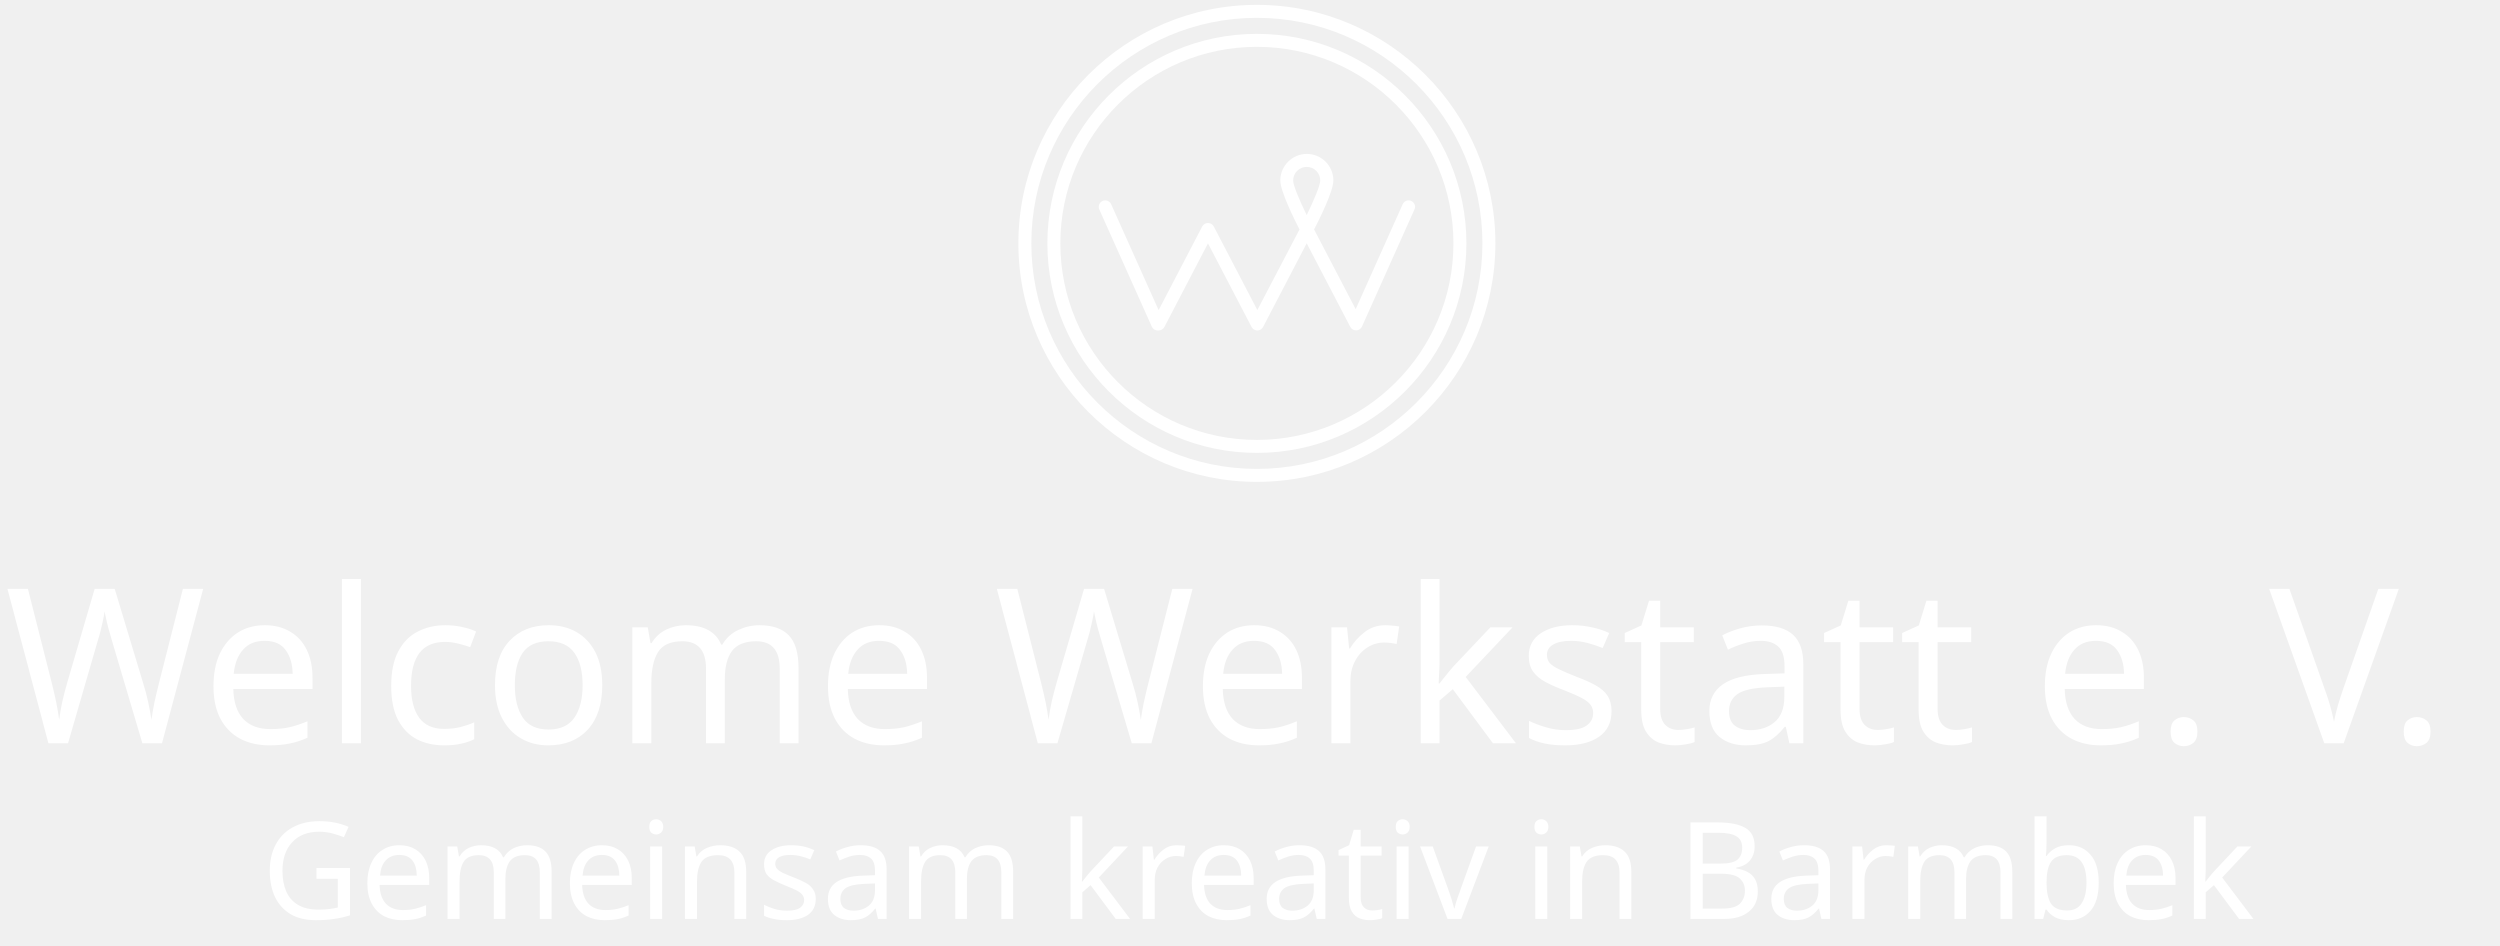
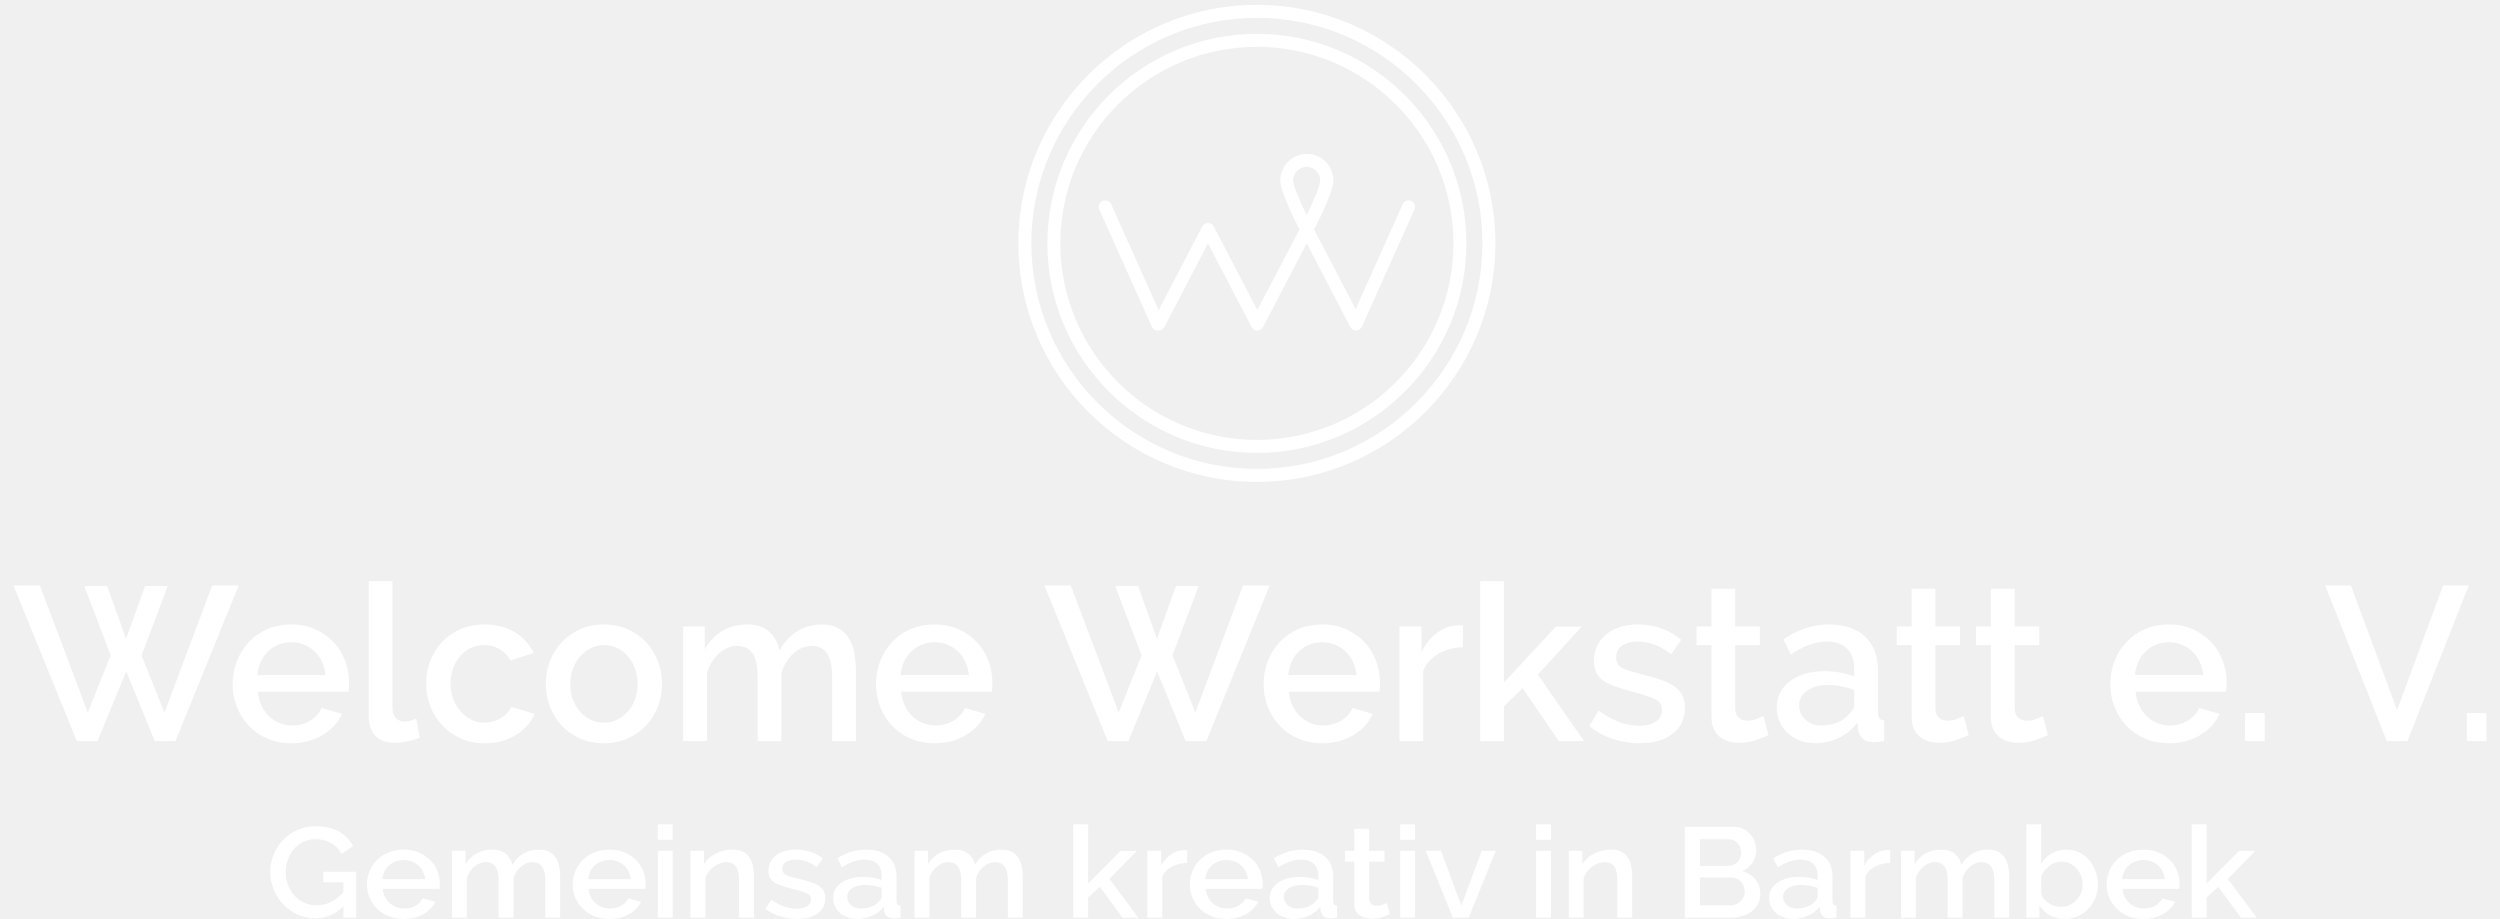
- <svg xmlns="http://www.w3.org/2000/svg" width="185px" height="70px" viewBox="0 0 185 70" version="1.1">
-   <g id="Artboard" stroke="none" stroke-width="1" fill="none" fill-rule="evenodd">
-     <text id="Welcome-Werkstatt-e." font-family="Raleway-SemiBold, Raleway" font-size="16" font-weight="500" fill="#FFFFFF">
-       <tspan x="0.364" y="55">Welcome Werkstatt e. V.</tspan>
-     </text>
-     <text id="Gemeinsam-kreativ-in" font-family="Raleway-SemiBold, Raleway" font-size="10" font-weight="500" fill="#FFFFFF">
-       <tspan x="19.355" y="68">Gemeinsam kreativ in Barmbek</tspan>
-     </text>
-     <g id="Logo_WW_white_cmyk" transform="translate(75, 0)" fill="#FFFFFF" fill-rule="nonzero">
-       <path d="M18.01,35.659 C8.28,35.659 0.36,27.744 0.36,18.01 C0.36,8.275 8.28,0.36 18.01,0.36 C27.739,0.36 35.659,8.275 35.659,18.01 C35.659,27.744 27.739,35.659 18.01,35.659 Z M18.01,1.32 C8.808,1.32 1.32,8.808 1.32,18.01 C1.32,27.211 8.808,34.699 18.01,34.699 C27.211,34.699 34.699,27.211 34.699,18.01 C34.699,8.808 27.211,1.32 18.01,1.32 Z" id="Shape" />
-       <path d="M18.01,33.514 C9.461,33.514 2.506,26.558 2.506,18.01 C2.506,9.461 9.461,2.506 18.01,2.506 C26.558,2.506 33.514,9.461 33.514,18.01 C33.514,26.558 26.558,33.514 18.01,33.514 Z M18.01,3.466 C9.989,3.466 3.466,9.989 3.466,18.01 C3.466,26.03 9.989,32.554 18.01,32.554 C26.03,32.554 32.554,26.03 32.554,18.01 C32.554,9.989 26.03,3.466 18.01,3.466 Z" id="Shape" />
-       <path d="M29.434,14.87 C29.194,14.76 28.906,14.87 28.8,15.11 L25.32,22.877 L22.243,16.978 C22.646,16.2 23.669,14.155 23.669,13.354 C23.669,12.269 22.786,11.39 21.706,11.39 C20.626,11.39 19.742,12.274 19.742,13.354 C19.742,14.15 20.765,16.2 21.163,16.978 L18.043,22.944 L14.818,16.757 C14.808,16.742 14.798,16.733 14.789,16.718 C14.77,16.69 14.75,16.666 14.726,16.642 C14.702,16.618 14.678,16.598 14.65,16.579 C14.635,16.57 14.626,16.555 14.611,16.55 C14.597,16.546 14.582,16.546 14.573,16.541 C14.544,16.526 14.51,16.522 14.477,16.512 C14.448,16.507 14.419,16.502 14.39,16.502 C14.362,16.502 14.328,16.507 14.299,16.512 C14.266,16.517 14.237,16.526 14.208,16.541 C14.194,16.546 14.179,16.546 14.17,16.55 C14.155,16.56 14.146,16.574 14.131,16.579 C14.102,16.598 14.078,16.618 14.059,16.637 C14.035,16.661 14.016,16.685 13.997,16.714 C13.987,16.728 13.973,16.738 13.968,16.752 L10.738,22.949 L7.224,15.11 C7.114,14.87 6.83,14.76 6.59,14.87 C6.35,14.981 6.24,15.264 6.35,15.504 L10.234,24.173 C10.315,24.35 10.488,24.456 10.67,24.456 C10.68,24.456 10.685,24.451 10.694,24.451 C10.709,24.451 10.723,24.456 10.738,24.456 C10.91,24.456 11.078,24.36 11.165,24.197 L14.39,18.01 L17.616,24.197 C17.63,24.221 17.645,24.24 17.664,24.259 C17.669,24.269 17.674,24.274 17.678,24.283 C17.717,24.331 17.765,24.37 17.818,24.398 C17.818,24.398 17.818,24.398 17.818,24.398 C17.822,24.398 17.827,24.403 17.832,24.403 C17.899,24.437 17.966,24.456 18.043,24.456 C18.12,24.456 18.192,24.437 18.264,24.403 C18.269,24.398 18.274,24.394 18.278,24.389 C18.322,24.365 18.36,24.331 18.398,24.293 C18.413,24.278 18.422,24.259 18.437,24.24 C18.446,24.226 18.461,24.211 18.47,24.192 L21.696,18.005 L24.922,24.192 C24.941,24.226 24.96,24.254 24.984,24.278 C24.989,24.283 24.994,24.293 24.998,24.298 C25.037,24.341 25.085,24.37 25.133,24.394 C25.138,24.398 25.142,24.403 25.152,24.408 C25.162,24.413 25.166,24.408 25.176,24.413 C25.229,24.432 25.286,24.446 25.344,24.446 C25.344,24.446 25.349,24.446 25.349,24.446 C25.349,24.446 25.349,24.446 25.354,24.446 C25.397,24.446 25.435,24.442 25.478,24.427 C25.493,24.422 25.502,24.418 25.517,24.413 C25.536,24.403 25.555,24.398 25.574,24.389 C25.579,24.384 25.584,24.379 25.589,24.379 C25.637,24.35 25.68,24.317 25.718,24.274 C25.728,24.264 25.733,24.25 25.738,24.24 C25.757,24.216 25.776,24.187 25.79,24.158 L29.674,15.49 C29.784,15.264 29.674,14.981 29.434,14.87 Z M21.696,12.35 C22.248,12.35 22.699,12.802 22.699,13.354 C22.699,13.728 22.195,14.89 21.696,15.917 C21.192,14.89 20.693,13.728 20.693,13.354 C20.693,12.802 21.144,12.35 21.696,12.35 Z" id="Shape" />
+ <svg xmlns="http://www.w3.org/2000/svg" width="185" height="68" viewBox="0 0 185 68">
+   <style>.a{fill:#FFF;}</style>
+   <g fill="none">
+     <path d="M6.241 43.373L7.935 43.373 9.325 47.281 10.732 43.373 12.41 43.373 10.476 48.497 12.17 52.73 15.701 43.324 17.667 43.324 12.985 54.838 11.451 54.838 9.341 49.681 7.216 54.838 5.682 54.838 1 43.324 2.95 43.324 6.497 52.73 8.191 48.497 6.241 43.373ZM21.55 55C20.9 55 20.309 54.884 19.776 54.651 19.244 54.419 18.788 54.103 18.41 53.703 18.032 53.303 17.739 52.838 17.531 52.308 17.323 51.778 17.219 51.216 17.219 50.622 17.219 50.027 17.323 49.462 17.531 48.927 17.739 48.392 18.032 47.922 18.41 47.516 18.788 47.111 19.244 46.792 19.776 46.559 20.309 46.327 20.905 46.211 21.566 46.211 22.216 46.211 22.804 46.33 23.332 46.568 23.859 46.805 24.309 47.122 24.682 47.516 25.055 47.911 25.34 48.37 25.537 48.895 25.734 49.419 25.833 49.968 25.833 50.541 25.833 50.67 25.827 50.792 25.817 50.905 25.806 51.019 25.795 51.114 25.785 51.189L19.089 51.189C19.121 51.568 19.209 51.908 19.353 52.211 19.497 52.514 19.683 52.776 19.912 52.997 20.141 53.219 20.402 53.389 20.695 53.508 20.988 53.627 21.294 53.686 21.614 53.686 21.848 53.686 22.08 53.657 22.309 53.597 22.538 53.538 22.748 53.451 22.94 53.338 23.132 53.224 23.302 53.086 23.452 52.924 23.601 52.762 23.718 52.584 23.803 52.389L25.305 52.827C25.018 53.465 24.541 53.986 23.875 54.392 23.209 54.797 22.434 55 21.55 55ZM24.091 49.957C24.059 49.6 23.971 49.27 23.827 48.968 23.683 48.665 23.499 48.408 23.276 48.197 23.052 47.986 22.791 47.822 22.493 47.703 22.194 47.584 21.88 47.524 21.55 47.524 21.22 47.524 20.908 47.584 20.615 47.703 20.322 47.822 20.064 47.986 19.84 48.197 19.616 48.408 19.435 48.665 19.297 48.968 19.158 49.27 19.073 49.6 19.041 49.957L24.091 49.957ZM27.287 43L29.044 43 29.044 52.389C29.044 52.703 29.124 52.949 29.284 53.127 29.444 53.305 29.668 53.395 29.955 53.395 30.072 53.395 30.208 53.373 30.363 53.33 30.517 53.286 30.664 53.238 30.802 53.184L31.058 54.578C30.802 54.697 30.499 54.792 30.147 54.862 29.795 54.932 29.481 54.968 29.204 54.968 28.597 54.968 28.126 54.8 27.79 54.465 27.454 54.13 27.287 53.654 27.287 53.038L27.287 43ZM31.537 50.589C31.537 49.995 31.638 49.432 31.841 48.903 32.043 48.373 32.334 47.908 32.712 47.508 33.09 47.108 33.545 46.792 34.078 46.559 34.611 46.327 35.207 46.211 35.868 46.211 36.731 46.211 37.474 46.403 38.097 46.786 38.72 47.17 39.186 47.681 39.495 48.319L37.785 48.87C37.583 48.514 37.311 48.235 36.97 48.035 36.629 47.835 36.251 47.735 35.836 47.735 35.484 47.735 35.157 47.805 34.853 47.946 34.549 48.086 34.286 48.284 34.062 48.538 33.838 48.792 33.663 49.092 33.535 49.438 33.407 49.784 33.343 50.168 33.343 50.589 33.343 51 33.41 51.381 33.543 51.732 33.676 52.084 33.857 52.389 34.086 52.649 34.315 52.908 34.581 53.111 34.885 53.257 35.189 53.403 35.511 53.476 35.852 53.476 36.065 53.476 36.278 53.446 36.491 53.386 36.704 53.327 36.898 53.243 37.074 53.135 37.25 53.027 37.405 52.903 37.538 52.762 37.671 52.622 37.769 52.47 37.833 52.308L39.559 52.827C39.282 53.465 38.819 53.986 38.169 54.392 37.519 54.797 36.752 55 35.868 55 35.218 55 34.627 54.881 34.094 54.643 33.561 54.405 33.106 54.084 32.728 53.678 32.35 53.273 32.057 52.805 31.849 52.276 31.641 51.746 31.537 51.184 31.537 50.589ZM44.689 55C44.028 55 43.434 54.881 42.907 54.643 42.38 54.405 41.929 54.086 41.557 53.686 41.184 53.286 40.896 52.819 40.694 52.284 40.491 51.749 40.39 51.189 40.39 50.605 40.39 50.022 40.491 49.462 40.694 48.927 40.896 48.392 41.186 47.924 41.565 47.524 41.943 47.124 42.396 46.805 42.923 46.568 43.45 46.33 44.039 46.211 44.689 46.211 45.338 46.211 45.927 46.33 46.454 46.568 46.982 46.805 47.434 47.124 47.813 47.524 48.191 47.924 48.481 48.392 48.684 48.927 48.886 49.462 48.987 50.022 48.987 50.605 48.987 51.189 48.886 51.749 48.684 52.284 48.481 52.819 48.191 53.286 47.813 53.686 47.434 54.086 46.982 54.405 46.454 54.643 45.927 54.881 45.338 55 44.689 55ZM42.196 50.622C42.196 51.032 42.26 51.411 42.388 51.757 42.515 52.103 42.691 52.403 42.915 52.657 43.139 52.911 43.402 53.111 43.706 53.257 44.009 53.403 44.337 53.476 44.689 53.476 45.04 53.476 45.368 53.403 45.671 53.257 45.975 53.111 46.239 52.908 46.462 52.649 46.686 52.389 46.862 52.086 46.99 51.741 47.118 51.395 47.181 51.016 47.181 50.605 47.181 50.205 47.118 49.83 46.99 49.478 46.862 49.127 46.686 48.822 46.462 48.562 46.239 48.303 45.975 48.1 45.671 47.954 45.368 47.808 45.04 47.735 44.689 47.735 44.348 47.735 44.025 47.811 43.722 47.962 43.418 48.114 43.155 48.319 42.931 48.578 42.707 48.838 42.529 49.143 42.396 49.495 42.262 49.846 42.196 50.222 42.196 50.622ZM63.337 54.838L61.579 54.838 61.579 50.086C61.579 49.297 61.451 48.719 61.196 48.351 60.94 47.984 60.567 47.8 60.077 47.8 59.576 47.8 59.121 47.986 58.711 48.359 58.301 48.732 58.005 49.216 57.824 49.811L57.824 54.838 56.066 54.838 56.066 50.086C56.066 49.286 55.938 48.705 55.683 48.343 55.427 47.981 55.059 47.8 54.58 47.8 54.079 47.8 53.621 47.984 53.206 48.351 52.79 48.719 52.492 49.2 52.311 49.795L52.311 54.838 50.553 54.838 50.553 46.357 52.151 46.357 52.151 48.059C52.481 47.465 52.916 47.008 53.454 46.689 53.991 46.37 54.607 46.211 55.299 46.211 55.992 46.211 56.538 46.395 56.937 46.762 57.337 47.13 57.584 47.589 57.68 48.141 58.032 47.514 58.474 47.035 59.006 46.705 59.539 46.376 60.146 46.211 60.828 46.211 61.318 46.211 61.726 46.305 62.051 46.495 62.376 46.684 62.634 46.935 62.826 47.249 63.017 47.562 63.151 47.927 63.225 48.343 63.3 48.759 63.337 49.2 63.337 49.665L63.337 54.838ZM69.154 55C68.504 55 67.913 54.884 67.38 54.651 66.847 54.419 66.392 54.103 66.014 53.703 65.635 53.303 65.342 52.838 65.135 52.308 64.927 51.778 64.823 51.216 64.823 50.622 64.823 50.027 64.927 49.462 65.135 48.927 65.342 48.392 65.635 47.922 66.014 47.516 66.392 47.111 66.847 46.792 67.38 46.559 67.913 46.327 68.509 46.211 69.17 46.211 69.819 46.211 70.408 46.33 70.935 46.568 71.463 46.805 71.913 47.122 72.286 47.516 72.658 47.911 72.943 48.37 73.141 48.895 73.338 49.419 73.436 49.968 73.436 50.541 73.436 50.67 73.431 50.792 73.42 50.905 73.41 51.019 73.399 51.114 73.388 51.189L66.693 51.189C66.725 51.568 66.813 51.908 66.956 52.211 67.1 52.514 67.287 52.776 67.516 52.997 67.745 53.219 68.006 53.389 68.299 53.508 68.592 53.627 68.898 53.686 69.218 53.686 69.452 53.686 69.684 53.657 69.913 53.597 70.142 53.538 70.352 53.451 70.544 53.338 70.736 53.224 70.906 53.086 71.055 52.924 71.204 52.762 71.322 52.584 71.407 52.389L72.909 52.827C72.621 53.465 72.144 53.986 71.479 54.392 70.813 54.797 70.038 55 69.154 55ZM71.694 49.957C71.662 49.6 71.575 49.27 71.431 48.968 71.287 48.665 71.103 48.408 70.879 48.197 70.656 47.986 70.395 47.822 70.096 47.703 69.798 47.584 69.484 47.524 69.154 47.524 68.823 47.524 68.512 47.584 68.219 47.703 67.926 47.822 67.667 47.986 67.444 48.197 67.22 48.408 67.039 48.665 66.9 48.968 66.762 49.27 66.677 49.6 66.645 49.957L71.694 49.957ZM82.529 43.373L84.222 43.373 85.613 47.281 87.019 43.373 88.697 43.373 86.763 48.497 88.457 52.73 91.989 43.324 93.954 43.324 89.272 54.838 87.738 54.838 85.629 49.681 83.503 54.838 81.969 54.838 77.287 43.324 79.237 43.324 82.784 52.73 84.478 48.497 82.529 43.373ZM97.837 55C97.187 55 96.596 54.884 96.063 54.651 95.531 54.419 95.075 54.103 94.697 53.703 94.319 53.303 94.026 52.838 93.818 52.308 93.611 51.778 93.507 51.216 93.507 50.622 93.507 50.027 93.611 49.462 93.818 48.927 94.026 48.392 94.319 47.922 94.697 47.516 95.075 47.111 95.531 46.792 96.063 46.559 96.596 46.327 97.193 46.211 97.853 46.211 98.503 46.211 99.092 46.33 99.619 46.568 100.146 46.805 100.596 47.122 100.969 47.516 101.342 47.911 101.627 48.37 101.824 48.895 102.021 49.419 102.12 49.968 102.12 50.541 102.12 50.67 102.114 50.792 102.104 50.905 102.093 51.019 102.083 51.114 102.072 51.189L95.376 51.189C95.408 51.568 95.496 51.908 95.64 52.211 95.784 52.514 95.97 52.776 96.199 52.997 96.428 53.219 96.689 53.389 96.982 53.508 97.275 53.627 97.582 53.686 97.901 53.686 98.136 53.686 98.367 53.657 98.596 53.597 98.825 53.538 99.036 53.451 99.227 53.338 99.419 53.224 99.59 53.086 99.739 52.924 99.888 52.762 100.005 52.584 100.09 52.389L101.592 52.827C101.305 53.465 100.828 53.986 100.162 54.392 99.496 54.797 98.721 55 97.837 55ZM100.378 49.957C100.346 49.6 100.258 49.27 100.114 48.968 99.971 48.665 99.787 48.408 99.563 48.197 99.339 47.986 99.078 47.822 98.78 47.703 98.482 47.584 98.167 47.524 97.837 47.524 97.507 47.524 97.195 47.584 96.902 47.703 96.609 47.822 96.351 47.986 96.127 48.197 95.904 48.408 95.723 48.665 95.584 48.968 95.446 49.27 95.36 49.6 95.328 49.957L100.378 49.957ZM108.256 47.897C107.574 47.919 106.97 48.078 106.442 48.376 105.915 48.673 105.539 49.097 105.316 49.649L105.316 54.838 103.558 54.838 103.558 46.357 105.188 46.357 105.188 48.254C105.476 47.67 105.851 47.203 106.314 46.851 106.778 46.5 107.276 46.308 107.809 46.276L108.072 46.276C108.142 46.276 108.203 46.281 108.256 46.292L108.256 47.897ZM115.351 54.838L112.682 50.93 111.292 52.259 111.292 54.838 109.534 54.838 109.534 43 111.292 43 111.292 50.508 115.127 46.373 117.045 46.373 113.801 49.924 117.221 54.838 115.351 54.838ZM121.327 55C120.656 55 119.988 54.889 119.322 54.668 118.656 54.446 118.084 54.13 117.604 53.719L118.307 52.584C118.808 52.951 119.303 53.23 119.793 53.419 120.283 53.608 120.784 53.703 121.295 53.703 121.818 53.703 122.23 53.6 122.534 53.395 122.838 53.189 122.989 52.897 122.989 52.519 122.989 52.162 122.819 51.903 122.478 51.741 122.137 51.578 121.604 51.4 120.88 51.205 120.358 51.065 119.911 50.93 119.538 50.8 119.165 50.67 118.861 50.519 118.627 50.346 118.393 50.173 118.222 49.973 118.116 49.746 118.009 49.519 117.956 49.243 117.956 48.919 117.956 48.486 118.038 48.103 118.203 47.768 118.369 47.432 118.598 47.149 118.891 46.916 119.184 46.684 119.527 46.508 119.921 46.389 120.315 46.27 120.742 46.211 121.2 46.211 121.828 46.211 122.414 46.308 122.957 46.503 123.501 46.697 123.985 46.978 124.412 47.346L123.66 48.416C122.883 47.789 122.057 47.476 121.184 47.476 120.736 47.476 120.361 47.57 120.057 47.759 119.753 47.949 119.602 48.249 119.602 48.659 119.602 48.832 119.634 48.978 119.698 49.097 119.761 49.216 119.865 49.319 120.009 49.405 120.153 49.492 120.339 49.57 120.568 49.641 120.797 49.711 121.082 49.789 121.423 49.876 121.988 50.016 122.475 50.157 122.885 50.297 123.296 50.438 123.634 50.603 123.9 50.792 124.167 50.981 124.364 51.203 124.491 51.457 124.619 51.711 124.683 52.016 124.683 52.373 124.683 53.184 124.382 53.824 123.78 54.295 123.178 54.765 122.361 55 121.327 55ZM130.867 54.4C130.644 54.508 130.335 54.63 129.941 54.765 129.546 54.9 129.126 54.968 128.678 54.968 128.401 54.968 128.14 54.93 127.895 54.854 127.65 54.778 127.434 54.665 127.248 54.514 127.062 54.362 126.915 54.165 126.809 53.922 126.702 53.678 126.649 53.384 126.649 53.038L126.649 47.735 125.546 47.735 125.546 46.357 126.649 46.357 126.649 43.568 128.406 43.568 128.406 46.357 130.228 46.357 130.228 47.735 128.406 47.735 128.406 52.47C128.428 52.773 128.521 52.992 128.686 53.127 128.851 53.262 129.056 53.33 129.301 53.33 129.546 53.33 129.781 53.286 130.004 53.2 130.228 53.114 130.393 53.043 130.5 52.989L130.867 54.4ZM134.303 55C133.898 55 133.523 54.932 133.176 54.797 132.83 54.662 132.532 54.476 132.282 54.238 132.031 54 131.834 53.719 131.69 53.395 131.546 53.07 131.475 52.719 131.475 52.341 131.475 51.941 131.56 51.578 131.73 51.254 131.901 50.93 132.143 50.649 132.457 50.411 132.772 50.173 133.144 49.989 133.576 49.859 134.007 49.73 134.484 49.665 135.006 49.665 135.4 49.665 135.789 49.7 136.173 49.77 136.556 49.841 136.902 49.935 137.211 50.054L137.211 49.47C137.211 48.843 137.036 48.354 136.684 48.003 136.332 47.651 135.826 47.476 135.166 47.476 134.718 47.476 134.279 47.559 133.848 47.727 133.416 47.895 132.971 48.135 132.513 48.449L131.97 47.314C133.046 46.578 134.165 46.211 135.326 46.211 136.476 46.211 137.371 46.508 138.01 47.103 138.649 47.697 138.969 48.551 138.969 49.665L138.969 52.73C138.969 53.108 139.124 53.303 139.433 53.314L139.433 54.838C139.262 54.87 139.116 54.892 138.993 54.903 138.871 54.914 138.751 54.919 138.634 54.919 138.293 54.919 138.029 54.832 137.843 54.659 137.656 54.486 137.542 54.265 137.499 53.995L137.451 53.459C137.078 53.957 136.617 54.338 136.069 54.603 135.52 54.868 134.932 55 134.303 55ZM134.782 53.686C135.209 53.686 135.611 53.608 135.989 53.451 136.367 53.295 136.663 53.076 136.876 52.795 137.099 52.6 137.211 52.395 137.211 52.178L137.211 51.059C136.913 50.941 136.596 50.849 136.261 50.784 135.925 50.719 135.597 50.686 135.278 50.686 134.649 50.686 134.135 50.824 133.736 51.1 133.336 51.376 133.136 51.741 133.136 52.195 133.136 52.616 133.291 52.97 133.6 53.257 133.909 53.543 134.303 53.686 134.782 53.686ZM145.681 54.4C145.457 54.508 145.148 54.63 144.754 54.765 144.36 54.9 143.939 54.968 143.491 54.968 143.214 54.968 142.953 54.93 142.708 54.854 142.463 54.778 142.248 54.665 142.061 54.514 141.875 54.362 141.728 54.165 141.622 53.922 141.515 53.678 141.462 53.384 141.462 53.038L141.462 47.735 140.359 47.735 140.359 46.357 141.462 46.357 141.462 43.568 143.22 43.568 143.22 46.357 145.041 46.357 145.041 47.735 143.22 47.735 143.22 52.47C143.241 52.773 143.334 52.992 143.499 53.127 143.664 53.262 143.87 53.33 144.115 53.33 144.36 53.33 144.594 53.286 144.818 53.2 145.041 53.114 145.207 53.043 145.313 52.989L145.681 54.4ZM151.545 54.4C151.321 54.508 151.012 54.63 150.618 54.765 150.224 54.9 149.803 54.968 149.356 54.968 149.079 54.968 148.818 54.93 148.573 54.854 148.328 54.778 148.112 54.665 147.926 54.514 147.739 54.362 147.593 54.165 147.486 53.922 147.38 53.678 147.326 53.384 147.326 53.038L147.326 47.735 146.224 47.735 146.224 46.357 147.326 46.357 147.326 43.568 149.084 43.568 149.084 46.357 150.906 46.357 150.906 47.735 149.084 47.735 149.084 52.47C149.106 52.773 149.199 52.992 149.364 53.127 149.529 53.262 149.734 53.33 149.979 53.33 150.224 53.33 150.459 53.286 150.682 53.2 150.906 53.114 151.071 53.043 151.178 52.989L151.545 54.4ZM160.494 55C159.844 55 159.253 54.884 158.72 54.651 158.187 54.419 157.732 54.103 157.354 53.703 156.976 53.303 156.683 52.838 156.475 52.308 156.267 51.778 156.163 51.216 156.163 50.622 156.163 50.027 156.267 49.462 156.475 48.927 156.683 48.392 156.976 47.922 157.354 47.516 157.732 47.111 158.187 46.792 158.72 46.559 159.253 46.327 159.849 46.211 160.51 46.211 161.16 46.211 161.748 46.33 162.276 46.568 162.803 46.805 163.253 47.122 163.626 47.516 163.999 47.911 164.284 48.37 164.481 48.895 164.678 49.419 164.776 49.968 164.776 50.541 164.776 50.67 164.771 50.792 164.76 50.905 164.75 51.019 164.739 51.114 164.728 51.189L158.033 51.189C158.065 51.568 158.153 51.908 158.297 52.211 158.44 52.514 158.627 52.776 158.856 52.997 159.085 53.219 159.346 53.389 159.639 53.508 159.932 53.627 160.238 53.686 160.558 53.686 160.792 53.686 161.024 53.657 161.253 53.597 161.482 53.538 161.692 53.451 161.884 53.338 162.076 53.224 162.246 53.086 162.395 52.924 162.545 52.762 162.662 52.584 162.747 52.389L164.249 52.827C163.961 53.465 163.485 53.986 162.819 54.392 162.153 54.797 161.378 55 160.494 55ZM163.035 49.957C163.003 49.6 162.915 49.27 162.771 48.968 162.627 48.665 162.443 48.408 162.22 48.197 161.996 47.986 161.735 47.822 161.437 47.703 161.138 47.584 160.824 47.524 160.494 47.524 160.164 47.524 159.852 47.584 159.559 47.703 159.266 47.822 159.008 47.986 158.784 48.197 158.56 48.408 158.379 48.665 158.241 48.968 158.102 49.27 158.017 49.6 157.985 49.957L163.035 49.957ZM166.135 54.838L166.135 52.762 167.589 52.762 167.589 54.838 166.135 54.838ZM173.965 43.324L177.384 52.551 180.788 43.324 182.69 43.324 178.151 54.838 176.617 54.838 172.063 43.324 173.965 43.324ZM182.546 54.838L182.546 52.762 184 52.762 184 54.838 182.546 54.838Z" class="a" />
+     <path d="M25.413 67.073C24.813 67.659 24.122 67.953 23.342 67.953 22.868 67.953 22.428 67.86 22.021 67.674 21.614 67.488 21.261 67.237 20.961 66.922 20.66 66.606 20.425 66.241 20.255 65.824 20.085 65.408 20 64.973 20 64.519 20 64.065 20.085 63.633 20.255 63.223 20.425 62.813 20.66 62.454 20.961 62.145 21.261 61.836 21.618 61.591 22.031 61.411 22.445 61.232 22.895 61.142 23.382 61.142 24.062 61.142 24.633 61.276 25.093 61.544 25.553 61.812 25.9 62.167 26.133 62.608L25.273 63.195C25.079 62.829 24.813 62.555 24.472 62.372 24.132 62.189 23.759 62.097 23.352 62.097 23.018 62.097 22.715 62.165 22.441 62.301 22.168 62.436 21.934 62.616 21.741 62.84 21.548 63.064 21.399 63.324 21.296 63.62 21.192 63.917 21.141 64.226 21.141 64.547 21.141 64.888 21.199 65.206 21.316 65.503 21.432 65.799 21.593 66.058 21.796 66.278 21.999 66.499 22.241 66.674 22.521 66.803 22.802 66.933 23.105 66.997 23.432 66.997 23.792 66.997 24.137 66.918 24.467 66.761 24.798 66.603 25.113 66.354 25.413 66.014L25.413 65.295 23.922 65.295 23.922 64.509 26.353 64.509 26.353 67.905 25.413 67.905 25.413 67.073ZM29.865 68C29.458 68 29.088 67.932 28.755 67.797 28.421 67.661 28.136 67.477 27.899 67.243 27.663 67.01 27.479 66.739 27.349 66.43 27.219 66.121 27.154 65.793 27.154 65.446 27.154 65.099 27.219 64.77 27.349 64.457 27.479 64.145 27.663 63.871 27.899 63.634 28.136 63.398 28.421 63.212 28.755 63.076 29.088 62.941 29.462 62.873 29.875 62.873 30.282 62.873 30.651 62.942 30.981 63.081 31.311 63.22 31.593 63.404 31.826 63.634 32.06 63.865 32.238 64.133 32.362 64.439 32.485 64.744 32.547 65.064 32.547 65.399 32.547 65.474 32.543 65.545 32.537 65.611 32.53 65.678 32.523 65.733 32.517 65.777L28.325 65.777C28.345 65.998 28.4 66.196 28.49 66.373 28.58 66.55 28.696 66.702 28.84 66.832 28.983 66.961 29.147 67.06 29.33 67.13 29.514 67.199 29.705 67.234 29.905 67.234 30.052 67.234 30.197 67.216 30.341 67.182 30.484 67.147 30.616 67.097 30.736 67.03 30.856 66.964 30.963 66.884 31.056 66.789 31.149 66.695 31.223 66.591 31.276 66.477L32.217 66.732C32.037 67.105 31.738 67.409 31.321 67.645 30.904 67.882 30.419 68 29.865 68ZM31.456 65.058C31.436 64.85 31.381 64.658 31.291 64.481 31.201 64.305 31.086 64.155 30.946 64.032 30.806 63.909 30.642 63.813 30.456 63.743 30.269 63.674 30.072 63.639 29.865 63.639 29.659 63.639 29.463 63.674 29.28 63.743 29.097 63.813 28.935 63.909 28.795 64.032 28.655 64.155 28.541 64.305 28.455 64.481 28.368 64.658 28.315 64.85 28.295 65.058L31.456 65.058ZM41.452 67.905L40.351 67.905 40.351 65.134C40.351 64.673 40.271 64.336 40.111 64.122 39.951 63.907 39.717 63.8 39.411 63.8 39.097 63.8 38.812 63.909 38.555 64.126 38.298 64.344 38.113 64.626 38 64.973L38 67.905 36.899 67.905 36.899 65.134C36.899 64.667 36.819 64.328 36.659 64.117 36.499 63.906 36.269 63.8 35.969 63.8 35.655 63.8 35.368 63.907 35.108 64.122 34.848 64.336 34.661 64.617 34.548 64.964L34.548 67.905 33.447 67.905 33.447 62.958 34.448 62.958 34.448 63.951C34.655 63.605 34.926 63.338 35.263 63.152 35.6 62.966 35.985 62.873 36.419 62.873 36.853 62.873 37.194 62.98 37.444 63.195 37.695 63.409 37.85 63.677 37.91 63.999 38.13 63.633 38.407 63.354 38.74 63.161 39.074 62.969 39.454 62.873 39.881 62.873 40.188 62.873 40.443 62.928 40.646 63.039 40.85 63.149 41.011 63.295 41.132 63.478 41.252 63.661 41.335 63.874 41.382 64.117 41.428 64.36 41.452 64.617 41.452 64.888L41.452 67.905ZM45.094 68C44.687 68 44.317 67.932 43.983 67.797 43.65 67.661 43.364 67.477 43.128 67.243 42.891 67.01 42.707 66.739 42.577 66.43 42.447 66.121 42.382 65.793 42.382 65.446 42.382 65.099 42.447 64.77 42.577 64.457 42.707 64.145 42.891 63.871 43.128 63.634 43.364 63.398 43.65 63.212 43.983 63.076 44.317 62.941 44.69 62.873 45.104 62.873 45.511 62.873 45.879 62.942 46.209 63.081 46.539 63.22 46.821 63.404 47.055 63.634 47.288 63.865 47.467 64.133 47.59 64.439 47.713 64.744 47.775 65.064 47.775 65.399 47.775 65.474 47.772 65.545 47.765 65.611 47.758 65.678 47.752 65.733 47.745 65.777L43.553 65.777C43.573 65.998 43.628 66.196 43.718 66.373 43.808 66.55 43.925 66.702 44.068 66.832 44.212 66.961 44.375 67.06 44.558 67.13 44.742 67.199 44.934 67.234 45.134 67.234 45.28 67.234 45.426 67.216 45.569 67.182 45.712 67.147 45.844 67.097 45.964 67.03 46.084 66.964 46.191 66.884 46.284 66.789 46.378 66.695 46.451 66.591 46.504 66.477L47.445 66.732C47.265 67.105 46.966 67.409 46.549 67.645 46.133 67.882 45.647 68 45.094 68ZM46.685 65.058C46.665 64.85 46.609 64.658 46.519 64.481 46.429 64.305 46.314 64.155 46.174 64.032 46.034 63.909 45.871 63.813 45.684 63.743 45.497 63.674 45.3 63.639 45.094 63.639 44.887 63.639 44.692 63.674 44.508 63.743 44.325 63.813 44.163 63.909 44.023 64.032 43.883 64.155 43.77 64.305 43.683 64.481 43.596 64.658 43.543 64.85 43.523 65.058L46.685 65.058ZM48.676 67.905L48.676 62.958 49.776 62.958 49.776 67.905 48.676 67.905ZM48.676 62.145L48.676 61 49.776 61 49.776 62.145 48.676 62.145ZM55.789 67.905L54.689 67.905 54.689 65.134C54.689 64.667 54.611 64.328 54.454 64.117 54.297 63.906 54.065 63.8 53.758 63.8 53.598 63.8 53.438 63.828 53.278 63.885 53.118 63.942 52.968 64.022 52.828 64.126 52.688 64.23 52.563 64.353 52.453 64.495 52.343 64.637 52.258 64.793 52.198 64.964L52.198 67.905 51.097 67.905 51.097 62.958 52.097 62.958 52.097 63.951C52.298 63.617 52.588 63.354 52.968 63.161 53.348 62.969 53.768 62.873 54.229 62.873 54.542 62.873 54.799 62.927 54.999 63.034 55.199 63.141 55.358 63.288 55.474 63.474 55.591 63.66 55.673 63.874 55.719 64.117 55.766 64.36 55.789 64.617 55.789 64.888L55.789 67.905ZM58.971 68C58.551 68 58.132 67.935 57.716 67.806 57.299 67.677 56.94 67.492 56.64 67.253L57.08 66.591C57.394 66.805 57.704 66.967 58.011 67.078 58.318 67.188 58.631 67.243 58.951 67.243 59.278 67.243 59.537 67.183 59.727 67.064 59.917 66.944 60.012 66.773 60.012 66.553 60.012 66.345 59.905 66.193 59.692 66.099 59.478 66.004 59.145 65.9 58.691 65.786 58.364 65.705 58.084 65.626 57.851 65.55 57.617 65.474 57.427 65.386 57.28 65.285 57.134 65.184 57.027 65.068 56.96 64.935 56.893 64.803 56.86 64.642 56.86 64.453 56.86 64.2 56.912 63.977 57.015 63.781 57.119 63.586 57.262 63.42 57.445 63.284 57.629 63.149 57.844 63.046 58.091 62.977 58.338 62.908 58.604 62.873 58.891 62.873 59.285 62.873 59.652 62.93 59.992 63.043 60.332 63.157 60.635 63.321 60.902 63.535L60.432 64.159C59.945 63.794 59.428 63.611 58.881 63.611 58.601 63.611 58.366 63.666 58.176 63.776 57.986 63.887 57.891 64.062 57.891 64.301 57.891 64.402 57.911 64.487 57.951 64.557 57.991 64.626 58.056 64.686 58.146 64.736 58.236 64.787 58.353 64.833 58.496 64.874 58.639 64.915 58.818 64.96 59.031 65.011 59.385 65.093 59.69 65.175 59.947 65.257 60.204 65.339 60.415 65.435 60.582 65.545 60.749 65.656 60.872 65.785 60.952 65.933 61.032 66.081 61.072 66.259 61.072 66.468 61.072 66.941 60.884 67.314 60.507 67.589 60.13 67.863 59.618 68 58.971 68ZM63.424 68C63.17 68 62.935 67.961 62.718 67.882 62.501 67.803 62.315 67.694 62.158 67.555 62.001 67.417 61.878 67.253 61.788 67.064 61.698 66.874 61.653 66.669 61.653 66.449 61.653 66.215 61.706 66.004 61.813 65.815 61.919 65.626 62.071 65.462 62.268 65.323 62.465 65.184 62.698 65.077 62.968 65.001 63.239 64.926 63.537 64.888 63.864 64.888 64.111 64.888 64.354 64.908 64.594 64.949 64.834 64.99 65.051 65.045 65.245 65.115L65.245 64.774C65.245 64.409 65.135 64.123 64.914 63.918 64.694 63.713 64.377 63.611 63.964 63.611 63.684 63.611 63.409 63.66 63.138 63.757 62.868 63.855 62.59 63.995 62.303 64.178L61.963 63.516C62.637 63.087 63.337 62.873 64.064 62.873 64.784 62.873 65.345 63.046 65.745 63.393 66.145 63.74 66.345 64.238 66.345 64.888L66.345 66.676C66.345 66.896 66.442 67.01 66.635 67.016L66.635 67.905C66.529 67.924 66.437 67.937 66.36 67.943 66.284 67.95 66.208 67.953 66.135 67.953 65.922 67.953 65.757 67.902 65.64 67.801 65.523 67.7 65.451 67.571 65.425 67.414L65.395 67.101C65.161 67.391 64.873 67.614 64.529 67.768 64.186 67.923 63.817 68 63.424 68ZM63.724 67.234C63.991 67.234 64.242 67.188 64.479 67.097 64.716 67.005 64.901 66.877 65.035 66.714 65.175 66.6 65.245 66.48 65.245 66.354L65.245 65.701C65.058 65.632 64.859 65.578 64.649 65.541 64.439 65.503 64.234 65.484 64.034 65.484 63.64 65.484 63.319 65.564 63.068 65.725 62.818 65.886 62.693 66.099 62.693 66.364 62.693 66.609 62.79 66.816 62.983 66.983 63.177 67.15 63.424 67.234 63.724 67.234ZM75.68 67.905L74.58 67.905 74.58 65.134C74.58 64.673 74.5 64.336 74.34 64.122 74.179 63.907 73.946 63.8 73.639 63.8 73.326 63.8 73.041 63.909 72.784 64.126 72.527 64.344 72.342 64.626 72.228 64.973L72.228 67.905 71.128 67.905 71.128 65.134C71.128 64.667 71.048 64.328 70.888 64.117 70.728 63.906 70.497 63.8 70.197 63.8 69.884 63.8 69.597 63.907 69.337 64.122 69.077 64.336 68.89 64.617 68.777 64.964L68.777 67.905 67.676 67.905 67.676 62.958 68.676 62.958 68.676 63.951C68.883 63.605 69.155 63.338 69.492 63.152 69.829 62.966 70.214 62.873 70.648 62.873 71.081 62.873 71.423 62.98 71.673 63.195 71.923 63.409 72.078 63.677 72.138 63.999 72.358 63.633 72.635 63.354 72.969 63.161 73.302 62.969 73.683 62.873 74.109 62.873 74.416 62.873 74.671 62.928 74.875 63.039 75.078 63.149 75.24 63.295 75.36 63.478 75.48 63.661 75.564 63.874 75.61 64.117 75.657 64.36 75.68 64.617 75.68 64.888L75.68 67.905ZM83.064 67.905L81.393 65.626 80.523 66.401 80.523 67.905 79.422 67.905 79.422 61 80.523 61 80.523 65.38 82.924 62.968 84.125 62.968 82.094 65.039 84.235 67.905 83.064 67.905ZM87.847 63.857C87.42 63.869 87.041 63.962 86.711 64.136 86.381 64.309 86.146 64.557 86.006 64.878L86.006 67.905 84.905 67.905 84.905 62.958 85.926 62.958 85.926 64.065C86.106 63.724 86.341 63.452 86.631 63.247 86.921 63.042 87.233 62.93 87.567 62.911L87.732 62.911C87.775 62.911 87.814 62.914 87.847 62.92L87.847 63.857ZM90.759 68C90.352 68 89.981 67.932 89.648 67.797 89.314 67.661 89.029 67.477 88.792 67.243 88.556 67.01 88.372 66.739 88.242 66.43 88.112 66.121 88.047 65.793 88.047 65.446 88.047 65.099 88.112 64.77 88.242 64.457 88.372 64.145 88.556 63.871 88.792 63.634 89.029 63.398 89.314 63.212 89.648 63.076 89.981 62.941 90.355 62.873 90.769 62.873 91.175 62.873 91.544 62.942 91.874 63.081 92.204 63.22 92.486 63.404 92.72 63.634 92.953 63.865 93.131 64.133 93.255 64.439 93.378 64.744 93.44 65.064 93.44 65.399 93.44 65.474 93.437 65.545 93.43 65.611 93.423 65.678 93.417 65.733 93.41 65.777L89.218 65.777C89.238 65.998 89.293 66.196 89.383 66.373 89.473 66.55 89.59 66.702 89.733 66.832 89.876 66.961 90.04 67.06 90.223 67.13 90.407 67.199 90.598 67.234 90.799 67.234 90.945 67.234 91.09 67.216 91.234 67.182 91.377 67.147 91.509 67.097 91.629 67.03 91.749 66.964 91.856 66.884 91.949 66.789 92.043 66.695 92.116 66.591 92.169 66.477L93.11 66.732C92.93 67.105 92.631 67.409 92.214 67.645 91.797 67.882 91.312 68 90.759 68ZM92.349 65.058C92.329 64.85 92.274 64.658 92.184 64.481 92.094 64.305 91.979 64.155 91.839 64.032 91.699 63.909 91.536 63.813 91.349 63.743 91.162 63.674 90.965 63.639 90.759 63.639 90.552 63.639 90.357 63.674 90.173 63.743 89.99 63.813 89.828 63.909 89.688 64.032 89.548 64.155 89.434 64.305 89.348 64.481 89.261 64.658 89.208 64.85 89.188 65.058L92.349 65.058ZM95.731 68C95.478 68 95.243 67.961 95.026 67.882 94.809 67.803 94.622 67.694 94.466 67.555 94.309 67.417 94.185 67.253 94.095 67.064 94.005 66.874 93.96 66.669 93.96 66.449 93.96 66.215 94.014 66.004 94.12 65.815 94.227 65.626 94.379 65.462 94.576 65.323 94.772 65.184 95.006 65.077 95.276 65.001 95.546 64.926 95.845 64.888 96.171 64.888 96.418 64.888 96.662 64.908 96.902 64.949 97.142 64.99 97.359 65.045 97.552 65.115L97.552 64.774C97.552 64.409 97.442 64.123 97.222 63.918 97.002 63.713 96.685 63.611 96.272 63.611 95.991 63.611 95.716 63.66 95.446 63.757 95.176 63.855 94.897 63.995 94.611 64.178L94.27 63.516C94.944 63.087 95.644 62.873 96.372 62.873 97.092 62.873 97.652 63.046 98.052 63.393 98.453 63.74 98.653 64.238 98.653 64.888L98.653 66.676C98.653 66.896 98.75 67.01 98.943 67.016L98.943 67.905C98.836 67.924 98.745 67.937 98.668 67.943 98.591 67.95 98.516 67.953 98.443 67.953 98.229 67.953 98.064 67.902 97.947 67.801 97.831 67.7 97.759 67.571 97.732 67.414L97.702 67.101C97.469 67.391 97.18 67.614 96.837 67.768 96.493 67.923 96.125 68 95.731 68ZM96.031 67.234C96.298 67.234 96.55 67.188 96.787 67.097 97.024 67.005 97.209 66.877 97.342 66.714 97.482 66.6 97.552 66.48 97.552 66.354L97.552 65.701C97.365 65.632 97.167 65.578 96.957 65.541 96.747 65.503 96.542 65.484 96.342 65.484 95.948 65.484 95.626 65.564 95.376 65.725 95.126 65.886 95.001 66.099 95.001 66.364 95.001 66.609 95.098 66.816 95.291 66.983 95.484 67.15 95.731 67.234 96.031 67.234ZM102.855 67.65C102.715 67.713 102.522 67.784 102.275 67.863 102.028 67.942 101.764 67.981 101.484 67.981 101.311 67.981 101.147 67.959 100.994 67.915 100.841 67.871 100.706 67.805 100.589 67.716 100.472 67.628 100.38 67.513 100.314 67.371 100.247 67.229 100.214 67.057 100.214 66.855L100.214 63.762 99.523 63.762 99.523 62.958 100.214 62.958 100.214 61.331 101.314 61.331 101.314 62.958 102.455 62.958 102.455 63.762 101.314 63.762 101.314 66.524C101.328 66.701 101.386 66.829 101.489 66.907 101.593 66.986 101.721 67.026 101.875 67.026 102.028 67.026 102.175 67 102.315 66.95 102.455 66.9 102.558 66.859 102.625 66.827L102.855 67.65ZM103.616 67.905L103.616 62.958 104.716 62.958 104.716 67.905 103.616 67.905ZM103.616 62.145L103.616 61 104.716 61 104.716 62.145 103.616 62.145ZM107.508 67.905L105.507 62.958 106.637 62.958 108.138 67.026 109.649 62.958 110.689 62.958 108.688 67.905 107.508 67.905ZM113.671 67.905L113.671 62.958 114.772 62.958 114.772 67.905 113.671 67.905ZM113.671 62.145L113.671 61 114.772 61 114.772 62.145 113.671 62.145ZM120.785 67.905L119.684 67.905 119.684 65.134C119.684 64.667 119.606 64.328 119.449 64.117 119.292 63.906 119.061 63.8 118.754 63.8 118.594 63.8 118.434 63.828 118.273 63.885 118.113 63.942 117.963 64.022 117.823 64.126 117.683 64.23 117.558 64.353 117.448 64.495 117.338 64.637 117.253 64.793 117.193 64.964L117.193 67.905 116.092 67.905 116.092 62.958 117.093 62.958 117.093 63.951C117.293 63.617 117.583 63.354 117.963 63.161 118.344 62.969 118.764 62.873 119.224 62.873 119.538 62.873 119.794 62.927 119.994 63.034 120.195 63.141 120.353 63.288 120.47 63.474 120.586 63.66 120.668 63.874 120.715 64.117 120.762 64.36 120.785 64.617 120.785 64.888L120.785 67.905ZM130.26 66.174C130.26 66.445 130.202 66.688 130.085 66.903 129.968 67.117 129.811 67.298 129.615 67.447 129.418 67.595 129.186 67.708 128.919 67.787 128.652 67.866 128.369 67.905 128.069 67.905L124.677 67.905 124.677 61.189 128.339 61.189C128.586 61.189 128.809 61.24 129.009 61.341 129.209 61.441 129.38 61.572 129.52 61.733 129.66 61.894 129.768 62.077 129.845 62.282 129.921 62.487 129.96 62.693 129.96 62.901 129.96 63.229 129.871 63.537 129.695 63.824 129.518 64.111 129.266 64.323 128.939 64.462 129.346 64.576 129.668 64.782 129.905 65.082 130.142 65.381 130.26 65.745 130.26 66.174ZM129.109 65.976C129.109 65.837 129.084 65.705 129.034 65.578 128.984 65.452 128.918 65.342 128.834 65.247 128.751 65.153 128.649 65.077 128.529 65.02 128.409 64.964 128.279 64.935 128.139 64.935L125.798 64.935 125.798 66.988 128.069 66.988C128.216 66.988 128.352 66.961 128.479 66.907 128.606 66.854 128.716 66.781 128.809 66.69 128.903 66.598 128.976 66.491 129.029 66.368 129.083 66.245 129.109 66.114 129.109 65.976ZM125.798 62.107L125.798 64.084 127.859 64.084C127.999 64.084 128.127 64.059 128.244 64.008 128.361 63.958 128.464 63.89 128.554 63.805 128.644 63.72 128.714 63.617 128.764 63.497 128.814 63.377 128.839 63.245 128.839 63.1 128.839 62.81 128.753 62.572 128.579 62.386 128.406 62.2 128.186 62.107 127.919 62.107L125.798 62.107ZM132.681 68C132.428 68 132.193 67.961 131.976 67.882 131.759 67.803 131.572 67.694 131.416 67.555 131.259 67.417 131.135 67.253 131.045 67.064 130.955 66.874 130.91 66.669 130.91 66.449 130.91 66.215 130.964 66.004 131.07 65.815 131.177 65.626 131.329 65.462 131.526 65.323 131.722 65.184 131.956 65.077 132.226 65.001 132.496 64.926 132.795 64.888 133.122 64.888 133.368 64.888 133.612 64.908 133.852 64.949 134.092 64.99 134.309 65.045 134.502 65.115L134.502 64.774C134.502 64.409 134.392 64.123 134.172 63.918 133.952 63.713 133.635 63.611 133.222 63.611 132.941 63.611 132.666 63.66 132.396 63.757 132.126 63.855 131.848 63.995 131.561 64.178L131.221 63.516C131.894 63.087 132.595 62.873 133.322 62.873 134.042 62.873 134.602 63.046 135.003 63.393 135.403 63.74 135.603 64.238 135.603 64.888L135.603 66.676C135.603 66.896 135.7 67.01 135.893 67.016L135.893 67.905C135.786 67.924 135.695 67.937 135.618 67.943 135.541 67.95 135.466 67.953 135.393 67.953 135.179 67.953 135.014 67.902 134.898 67.801 134.781 67.7 134.709 67.571 134.682 67.414L134.652 67.101C134.419 67.391 134.13 67.614 133.787 67.768 133.443 67.923 133.075 68 132.681 68ZM132.981 67.234C133.248 67.234 133.5 67.188 133.737 67.097 133.974 67.005 134.159 66.877 134.292 66.714 134.432 66.6 134.502 66.48 134.502 66.354L134.502 65.701C134.316 65.632 134.117 65.578 133.907 65.541 133.697 65.503 133.492 65.484 133.292 65.484 132.898 65.484 132.576 65.564 132.326 65.725 132.076 65.886 131.951 66.099 131.951 66.364 131.951 66.609 132.048 66.816 132.241 66.983 132.435 67.15 132.681 67.234 132.981 67.234ZM139.875 63.857C139.448 63.869 139.07 63.962 138.74 64.136 138.409 64.309 138.174 64.557 138.034 64.878L138.034 67.905 136.934 67.905 136.934 62.958 137.954 62.958 137.954 64.065C138.134 63.724 138.369 63.452 138.66 63.247 138.95 63.042 139.262 62.93 139.595 62.911L139.76 62.911C139.804 62.911 139.842 62.914 139.875 62.92L139.875 63.857ZM148.68 67.905L147.579 67.905 147.579 65.134C147.579 64.673 147.499 64.336 147.339 64.122 147.179 63.907 146.946 63.8 146.639 63.8 146.325 63.8 146.04 63.909 145.783 64.126 145.527 64.344 145.342 64.626 145.228 64.973L145.228 67.905 144.128 67.905 144.128 65.134C144.128 64.667 144.048 64.328 143.887 64.117 143.727 63.906 143.497 63.8 143.197 63.8 142.884 63.8 142.597 63.907 142.337 64.122 142.076 64.336 141.89 64.617 141.776 64.964L141.776 67.905 140.676 67.905 140.676 62.958 141.676 62.958 141.676 63.951C141.883 63.605 142.155 63.338 142.492 63.152 142.829 62.966 143.214 62.873 143.647 62.873 144.081 62.873 144.423 62.98 144.673 63.195 144.923 63.409 145.078 63.677 145.138 63.999 145.358 63.633 145.635 63.354 145.969 63.161 146.302 62.969 146.682 62.873 147.109 62.873 147.416 62.873 147.671 62.928 147.875 63.039 148.078 63.149 148.24 63.295 148.36 63.478 148.48 63.661 148.563 63.874 148.61 64.117 148.657 64.36 148.68 64.617 148.68 64.888L148.68 67.905ZM152.772 68C152.372 68 152.01 67.91 151.687 67.73 151.363 67.551 151.108 67.309 150.921 67.007L150.921 67.905 149.951 67.905 149.951 61 151.051 61 151.051 63.895C151.258 63.579 151.517 63.33 151.827 63.147 152.137 62.964 152.502 62.873 152.922 62.873 153.269 62.873 153.586 62.944 153.873 63.086 154.16 63.228 154.405 63.417 154.608 63.653 154.812 63.89 154.968 64.164 155.079 64.476 155.189 64.789 155.244 65.115 155.244 65.455 155.244 65.809 155.18 66.14 155.053 66.449 154.927 66.758 154.753 67.027 154.533 67.257 154.313 67.488 154.051 67.669 153.748 67.801 153.444 67.934 153.119 68 152.772 68ZM152.482 67.111C152.722 67.111 152.942 67.065 153.142 66.974 153.343 66.882 153.514 66.761 153.658 66.609 153.801 66.458 153.913 66.283 153.993 66.084 154.073 65.886 154.113 65.676 154.113 65.455 154.113 65.235 154.075 65.022 153.998 64.817 153.921 64.612 153.814 64.432 153.678 64.278 153.541 64.123 153.378 63.999 153.187 63.904 152.997 63.809 152.789 63.762 152.562 63.762 152.222 63.762 151.92 63.866 151.657 64.074 151.393 64.282 151.191 64.535 151.051 64.831L151.051 66.136C151.091 66.282 151.161 66.412 151.261 66.529 151.361 66.646 151.478 66.748 151.612 66.836 151.745 66.925 151.888 66.993 152.042 67.04 152.195 67.087 152.342 67.111 152.482 67.111ZM158.605 68C158.199 68 157.828 67.932 157.495 67.797 157.161 67.661 156.876 67.477 156.639 67.243 156.403 67.01 156.219 66.739 156.089 66.43 155.959 66.121 155.894 65.793 155.894 65.446 155.894 65.099 155.959 64.77 156.089 64.457 156.219 64.145 156.403 63.871 156.639 63.634 156.876 63.398 157.161 63.212 157.495 63.076 157.828 62.941 158.202 62.873 158.615 62.873 159.022 62.873 159.391 62.942 159.721 63.081 160.051 63.22 160.333 63.404 160.566 63.634 160.8 63.865 160.978 64.133 161.102 64.439 161.225 64.744 161.287 65.064 161.287 65.399 161.287 65.474 161.284 65.545 161.277 65.611 161.27 65.678 161.264 65.733 161.257 65.777L157.065 65.777C157.085 65.998 157.14 66.196 157.23 66.373 157.32 66.55 157.436 66.702 157.58 66.832 157.723 66.961 157.887 67.06 158.07 67.13 158.254 67.199 158.445 67.234 158.645 67.234 158.792 67.234 158.937 67.216 159.081 67.182 159.224 67.147 159.356 67.097 159.476 67.03 159.596 66.964 159.703 66.884 159.796 66.789 159.889 66.695 159.963 66.591 160.016 66.477L160.957 66.732C160.777 67.105 160.478 67.409 160.061 67.645 159.644 67.882 159.159 68 158.605 68ZM160.196 65.058C160.176 64.85 160.121 64.658 160.031 64.481 159.941 64.305 159.826 64.155 159.686 64.032 159.546 63.909 159.383 63.813 159.196 63.743 159.009 63.674 158.812 63.639 158.605 63.639 158.399 63.639 158.204 63.674 158.02 63.743 157.837 63.813 157.675 63.909 157.535 64.032 157.395 64.155 157.281 64.305 157.195 64.481 157.108 64.658 157.055 64.85 157.035 65.058L160.196 65.058ZM165.829 67.905L164.158 65.626 163.288 66.401 163.288 67.905 162.187 67.905 162.187 61 163.288 61 163.288 65.38 165.689 62.968 166.89 62.968 164.859 65.039 167 67.905 165.829 67.905Z" class="a" />
+     <g class="a">
+       <path d="M93.01 35.659C83.28 35.659 75.36 27.744 75.36 18.01 75.36 8.275 83.28 0.36 93.01 0.36 102.739 0.36 110.659 8.275 110.659 18.01 110.659 27.744 102.739 35.659 93.01 35.659ZM93.01 1.32C83.808 1.32 76.32 8.808 76.32 18.01 76.32 27.211 83.808 34.699 93.01 34.699 102.211 34.699 109.699 27.211 109.699 18.01 109.699 8.808 102.211 1.32 93.01 1.32Z" />
+       <path d="M93.01 33.514C84.461 33.514 77.506 26.558 77.506 18.01 77.506 9.461 84.461 2.506 93.01 2.506 101.558 2.506 108.514 9.461 108.514 18.01 108.514 26.558 101.558 33.514 93.01 33.514ZM93.01 3.466C84.989 3.466 78.466 9.989 78.466 18.01 78.466 26.03 84.989 32.554 93.01 32.554 101.03 32.554 107.554 26.03 107.554 18.01 107.554 9.989 101.03 3.466 93.01 3.466Z" />
+       <path d="M104.434 14.87C104.194 14.76 103.906 14.87 103.8 15.11L100.32 22.877 97.243 16.978C97.646 16.2 98.669 14.155 98.669 13.354 98.669 12.269 97.786 11.39 96.706 11.39 95.626 11.39 94.742 12.274 94.742 13.354 94.742 14.15 95.765 16.2 96.163 16.978L93.043 22.944 89.818 16.757C89.808 16.742 89.798 16.733 89.789 16.718 89.77 16.69 89.75 16.666 89.726 16.642 89.702 16.618 89.678 16.598 89.65 16.579 89.635 16.57 89.626 16.555 89.611 16.55 89.597 16.546 89.582 16.546 89.573 16.541 89.544 16.526 89.51 16.522 89.477 16.512 89.448 16.507 89.419 16.502 89.39 16.502 89.362 16.502 89.328 16.507 89.299 16.512 89.266 16.517 89.237 16.526 89.208 16.541 89.194 16.546 89.179 16.546 89.17 16.55 89.155 16.56 89.146 16.574 89.131 16.579 89.102 16.598 89.078 16.618 89.059 16.637 89.035 16.661 89.016 16.685 88.997 16.714 88.987 16.728 88.973 16.738 88.968 16.752L85.738 22.949 82.224 15.11C82.114 14.87 81.83 14.76 81.59 14.87 81.35 14.981 81.24 15.264 81.35 15.504L85.234 24.173C85.315 24.35 85.488 24.456 85.67 24.456 85.68 24.456 85.685 24.451 85.694 24.451 85.709 24.451 85.723 24.456 85.738 24.456 85.91 24.456 86.078 24.36 86.165 24.197L89.39 18.01 92.616 24.197C92.63 24.221 92.645 24.24 92.664 24.259 92.669 24.269 92.674 24.274 92.678 24.283 92.717 24.331 92.765 24.37 92.818 24.398 92.818 24.398 92.818 24.398 92.818 24.398 92.822 24.398 92.827 24.403 92.832 24.403 92.899 24.437 92.966 24.456 93.043 24.456 93.12 24.456 93.192 24.437 93.264 24.403 93.269 24.398 93.274 24.394 93.278 24.389 93.322 24.365 93.36 24.331 93.398 24.293 93.413 24.278 93.422 24.259 93.437 24.24 93.446 24.226 93.461 24.211 93.47 24.192L96.696 18.005 99.922 24.192C99.941 24.226 99.96 24.254 99.984 24.278 99.989 24.283 99.994 24.293 99.998 24.298 100.037 24.341 100.085 24.37 100.133 24.394 100.138 24.398 100.142 24.403 100.152 24.408 100.162 24.413 100.166 24.408 100.176 24.413 100.229 24.432 100.286 24.446 100.344 24.446 100.344 24.446 100.349 24.446 100.349 24.446 100.349 24.446 100.349 24.446 100.354 24.446 100.397 24.446 100.435 24.442 100.478 24.427 100.493 24.422 100.502 24.418 100.517 24.413 100.536 24.403 100.555 24.398 100.574 24.389 100.579 24.384 100.584 24.379 100.589 24.379 100.637 24.35 100.68 24.317 100.718 24.274 100.728 24.264 100.733 24.25 100.738 24.24 100.757 24.216 100.776 24.187 100.79 24.158L104.674 15.49C104.784 15.264 104.674 14.981 104.434 14.87ZM96.696 12.35C97.248 12.35 97.699 12.802 97.699 13.354 97.699 13.728 97.195 14.89 96.696 15.917 96.192 14.89 95.693 13.728 95.693 13.354 95.693 12.802 96.144 12.35 96.696 12.35Z" />
    </g>
  </g>
</svg>
